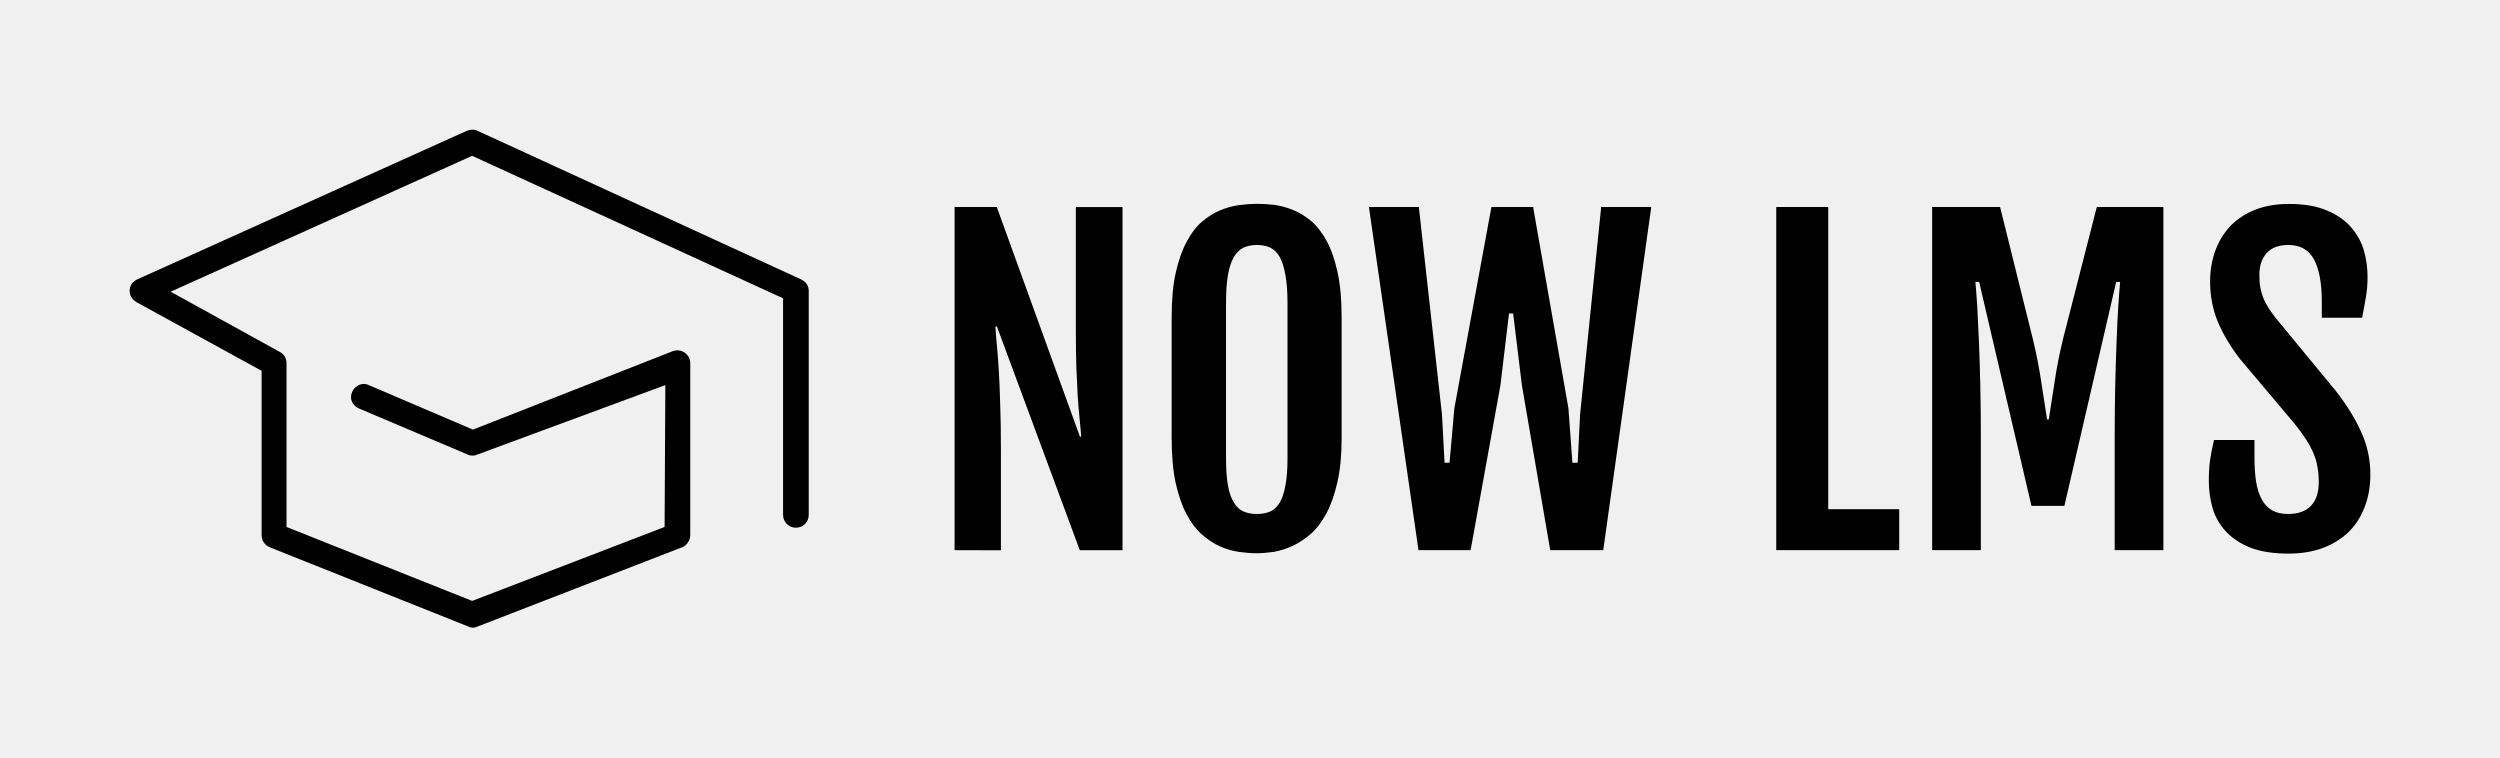
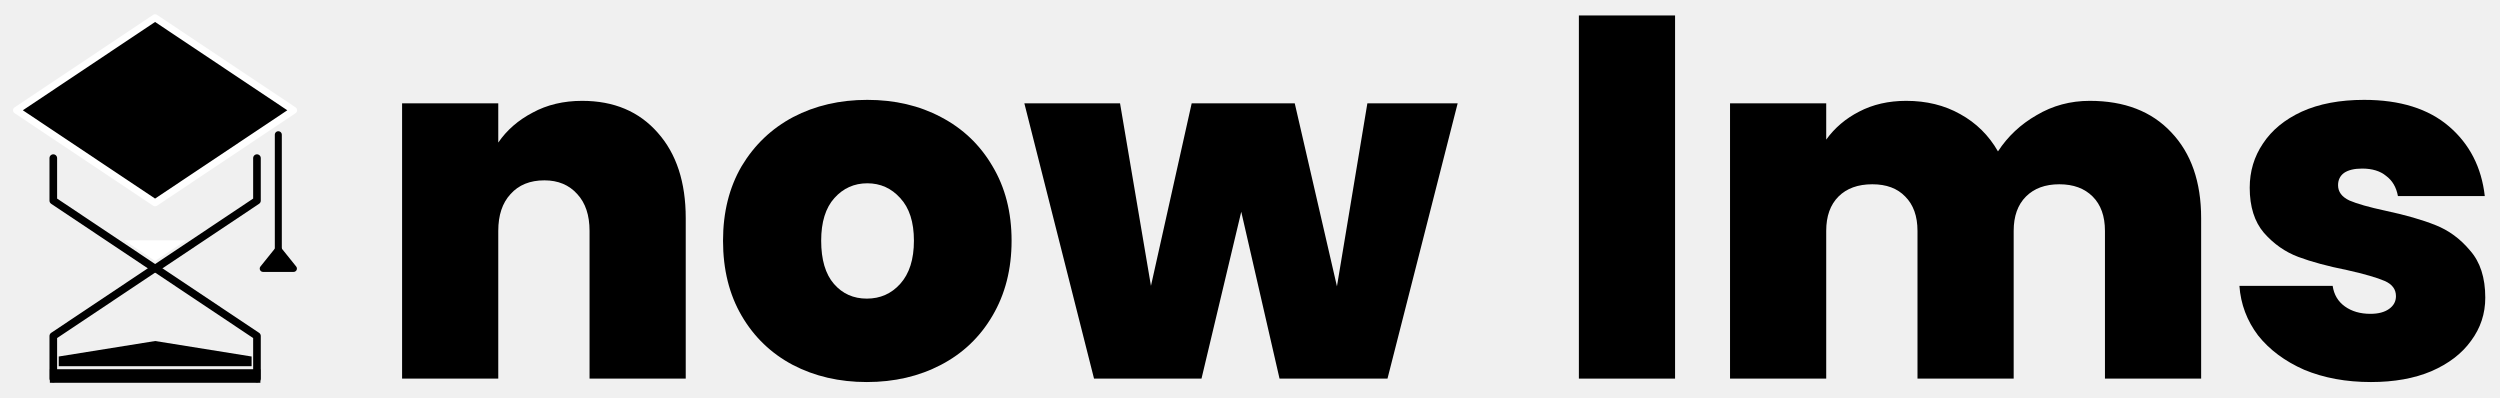
- <svg xmlns="http://www.w3.org/2000/svg" width="38.567mm" height="11.684mm" viewBox="0 0 38.567 11.684" version="1.1" id="svg5">
-   <defs id="defs2" />
-   <g id="layer1" transform="translate(-15.72107,-96.21278)">
-     <g fill="#ead017" color="#ead017" transform="matrix(0.1164167,0,0,0.1164167,17.13758,96.22787)" id="g21" style="fill:#000000">
-       <svg width="100" height="100" x="0.0" y="0.0" viewBox="0 0 100 100" version="1.1" id="svg19" style="fill:#000000">
-         <g id="g17" style="fill:#000000">
-           <g id="g15" style="fill:#000000">
-             <path d="m 75.9,69.7 -25.5,9.8 v 0 L 25.8,69.7 v 0 V 48 c 0,-0.6 -0.3,-1.2 -0.9,-1.5 L 7.5,36.9 7.4,39.9 51.1,20.2 h -1.4 l 41.9,19.2 v 0 28.7 c 0,0.9 0.7,1.7 1.7,1.7 0.9,0 1.7,-0.7 1.7,-1.7 V 38.4 c 0,-0.7 -0.4,-1.2 -1,-1.5 L 51.1,17.2 C 50.7,17 50.2,17 49.7,17.2 L 6,36.9 c -1.3,0.6 -1.3,2.3 -0.1,3 L 23.4,49.5 22.5,48 v 22.8 c 0,0.7 0.4,1.3 1.1,1.6 l 26.3,10.5 c 0.4,0.2 0.8,0.2 1.2,0 L 78.2,72.4 c 0.6,-0.2 1.1,-0.9 1.1,-1.6 V 48 c 0,-1.2 -1.2,-2 -2.3,-1.6 L 50.5,56.8 v 0 L 36.7,50.9 c -0.8,-0.4 -1.8,0 -2.2,0.9 -0.4,0.9 0,1.8 0.9,2.2 l 14.4,6.1 c 0.4,0.2 0.9,0.2 1.3,0 L 76,50.9" id="path13" style="fill:#000000" />
-           </g>
-         </g>
-       </svg>
-     </g>
-     <path fill="#000000" fill-rule="nonzero" d="m 30.447,104.7 v -5.294 h 0.651 l 1.283,3.543 h 0.019 q -0.008,-0.124 -0.024,-0.275 -0.016,-0.153 -0.029,-0.347 -0.011,-0.193 -0.021,-0.439 -0.008,-0.243 -0.008,-0.55 v 0 -1.931 h 0.72 v 5.294 h -0.659 l -1.278,-3.45 h -0.024 q 0.008,0.14 0.024,0.302 0.016,0.164 0.029,0.384 0.013,0.22 0.021,0.513 0.011,0.294 0.011,0.696 v 0 1.556 z m 4.667,0.048 v 0 q -0.127,0 -0.278,-0.021 -0.148,-0.021 -0.294,-0.085 -0.146,-0.066 -0.28,-0.185 -0.135,-0.119 -0.238,-0.315 -0.103,-0.196 -0.167,-0.482 -0.061,-0.286 -0.061,-0.683 v 0 -1.876 q 0,-0.402 0.064,-0.685 0.064,-0.283 0.169,-0.476 0.103,-0.196 0.238,-0.31 0.135,-0.114 0.283,-0.175 0.148,-0.061 0.294,-0.079 0.146,-0.019 0.27,-0.019 v 0 q 0.116,0 0.262,0.016 0.143,0.019 0.288,0.077 0.143,0.056 0.28,0.169 0.135,0.114 0.241,0.307 0.106,0.193 0.169,0.482 0.064,0.286 0.064,0.693 v 0 1.876 q 0,0.392 -0.066,0.677 -0.064,0.283 -0.169,0.479 -0.106,0.198 -0.243,0.318 -0.138,0.119 -0.283,0.185 -0.143,0.066 -0.286,0.09 -0.143,0.021 -0.257,0.021 z m 0,-0.606 v 0 q 0.116,0 0.206,-0.04 0.087,-0.04 0.146,-0.14 0.056,-0.098 0.085,-0.262 0.032,-0.161 0.032,-0.41 v 0 -2.41 q 0,-0.254 -0.032,-0.423 -0.029,-0.172 -0.085,-0.275 -0.058,-0.103 -0.146,-0.148 -0.09,-0.042 -0.206,-0.042 v 0 q -0.122,0 -0.212,0.042 -0.09,0.045 -0.148,0.148 -0.061,0.103 -0.09,0.275 -0.029,0.169 -0.029,0.423 v 0 2.41 q 0,0.249 0.029,0.41 0.029,0.164 0.09,0.262 0.058,0.101 0.148,0.14 0.09,0.04 0.212,0.04 z m 2.49,0.558 -0.765,-5.294 h 0.77 l 0.357,3.199 0.04,0.746 h 0.077 l 0.074,-0.839 0.572,-3.106 h 0.643 l 0.545,3.106 0.061,0.839 h 0.082 l 0.037,-0.746 0.325,-3.199 h 0.773 l -0.741,5.294 h -0.818 l -0.437,-2.545 -0.135,-1.106 h -0.064 l -0.132,1.106 -0.46,2.545 z m 5.519,0 v -5.294 h 0.802 V 104.068 h 1.095 v 0.632 z m 2.405,0 v -5.294 h 1.048 l 0.508,2.048 q 0.082,0.341 0.127,0.651 0.048,0.307 0.09,0.579 v 0 h 0.026 q 0.042,-0.273 0.09,-0.579 0.045,-0.31 0.127,-0.651 v 0 l 0.524,-2.048 h 1.027 v 5.294 h -0.751 v -1.752 q 0,-0.402 0.008,-0.775 0.008,-0.373 0.021,-0.683 0.011,-0.312 0.026,-0.55 0.016,-0.241 0.029,-0.378 v 0 h -0.061 l -0.799,3.455 h -0.508 l -0.807,-3.455 h -0.058 q 0.013,0.138 0.029,0.378 0.013,0.238 0.026,0.55 0.013,0.31 0.021,0.683 0.008,0.373 0.008,0.775 v 0 1.752 z m 4.268,-1.072 v 0 q 0,-0.172 0.019,-0.315 0.021,-0.146 0.061,-0.312 v 0 h 0.624 v 0.257 q 0,0.214 0.024,0.378 0.026,0.164 0.087,0.278 0.061,0.114 0.161,0.172 0.101,0.056 0.246,0.056 v 0 q 0.23,0 0.352,-0.124 0.122,-0.127 0.122,-0.368 v 0 q 0,-0.124 -0.019,-0.228 -0.016,-0.106 -0.058,-0.206 -0.042,-0.103 -0.114,-0.217 -0.071,-0.111 -0.183,-0.251 v 0 l -0.839,-0.995 q -0.222,-0.286 -0.344,-0.577 -0.119,-0.288 -0.119,-0.616 v 0 q 0,-0.265 0.082,-0.484 0.082,-0.22 0.235,-0.381 0.156,-0.159 0.384,-0.249 0.228,-0.087 0.516,-0.087 v 0 q 0.352,0 0.585,0.101 0.235,0.098 0.373,0.259 0.14,0.161 0.198,0.36 0.056,0.201 0.056,0.402 v 0 q 0,0.172 -0.026,0.315 -0.024,0.146 -0.058,0.318 v 0 h -0.622 v -0.251 q 0,-0.421 -0.119,-0.646 -0.122,-0.225 -0.394,-0.225 v 0 q -0.228,0 -0.339,0.127 -0.111,0.124 -0.111,0.336 v 0 q 0,0.111 0.016,0.201 0.019,0.09 0.05,0.167 0.032,0.074 0.079,0.146 0.045,0.071 0.106,0.148 v 0 l 0.931,1.13 q 0.257,0.331 0.392,0.638 0.138,0.304 0.138,0.646 v 0 q 0,0.283 -0.09,0.508 -0.087,0.228 -0.251,0.386 -0.164,0.156 -0.397,0.243 -0.233,0.085 -0.524,0.085 v 0 q -0.36,0 -0.598,-0.095 -0.235,-0.098 -0.378,-0.257 -0.14,-0.156 -0.198,-0.357 -0.056,-0.204 -0.056,-0.413 z" id="path23" style="stroke-width:0.265;fill:#000000" />
+ <svg xmlns="http://www.w3.org/2000/svg" version="1.1" id="svg2" width="1698.112" height="270" viewBox="0 0 1698.112 270">
+   <defs id="defs6">
+     <rect x="1575.095" y="-275.017" width="2987.68" height="825.05" id="rect24373" />
+   </defs>
+   <g id="g8" transform="matrix(1.333333,0,0,-1.333333,-58.0712,1525.561)">
+     <path d="m 122.552,1135.122 -70.572,-47.13 70.572,-47.129 70.572,47.129 -70.572,47.13" style="fill:#2d5288;fill-opacity:1;fill-rule:nonzero;stroke:none;stroke-width:0.026" id="path14" />
+     <path d="m 122.552,1135.122 -70.572,-47.13 70.572,-47.129 70.572,47.129 z" style="fill:#000000;fill-opacity:1;stroke:#ffffff;stroke-width:3.565;stroke-linecap:round;stroke-linejoin:round;stroke-miterlimit:10;stroke-dasharray:none;stroke-opacity:1" id="path16" />
+     <path d="m 174.46,1063.619 v -21.654 l -51.847,-34.624 h -0.061 l -51.847,34.624 v 21.654" style="fill:none;stroke:#000000;stroke-width:3.89;stroke-linecap:round;stroke-linejoin:round;stroke-miterlimit:10;stroke-dasharray:none;stroke-opacity:1" id="path18" />
+     <path d="m 185.338,1017.036 v 58.503" style="fill:none;stroke:#000000;stroke-width:3.565;stroke-linecap:round;stroke-linejoin:round;stroke-miterlimit:10;stroke-dasharray:none;stroke-opacity:1" id="path22" />
+     <path d="m 177.552,1007.341 7.786,9.695 7.786,-9.695 z" style="fill:#000000;fill-opacity:1;stroke:#000000;stroke-width:3.372;stroke-linecap:round;stroke-linejoin:round;stroke-miterlimit:10;stroke-dasharray:none;stroke-opacity:1" id="path24" />
+     <path d="m 174.46,951.341 v 21.654 l -51.847,34.624 h -0.061 L 70.705,972.995 v -21.654" style="fill:none;stroke:#000000;stroke-width:3.89;stroke-linecap:round;stroke-linejoin:round;stroke-miterlimit:10;stroke-dasharray:none;stroke-opacity:1" id="path295" />
+     <rect style="fill:#000000;fill-opacity:1;fill-rule:evenodd;stroke-width:0.141" id="rect319" width="107.246" height="6.908" x="68.958" y="-956.078" transform="scale(1,-1)" />
+     <path id="path18492" style="fill:#ffffff;fill-opacity:1;stroke:none;stroke-width:3.89;stroke-linecap:round;stroke-linejoin:round;stroke-miterlimit:10;stroke-dasharray:none;stroke-opacity:1" d="m 106.846,1021.737 15.706,-10.489 h 0.061 l 15.707,10.489 z" />
+     <path d="m 171.73,957.623 v 4.933 l -49.094,7.887 h -0.057 l -49.094,-7.887 v -4.933" style="fill:#000000;fill-opacity:1;stroke:none;stroke-width:1.807;stroke-linecap:round;stroke-linejoin:round;stroke-miterlimit:10;stroke-dasharray:none;stroke-opacity:1" id="path18671" />
+     <path d="m 340.139,1092.795 q 24.25,0 38.5,-16.25 14.25,-16 14.25,-43.5 v -81.75 h -49 v 75.25 q 0,12 -6.25,18.75 -6.25,7 -16.75,7 -11,0 -17.25,-7 -6.25,-6.75 -6.25,-18.75 v -75.25 h -49 v 140.25 h 49 v -20 q 6.5,9.5 17.5,15.25 11,6 25.25,6 z" style="font-weight:800;font-size:333.333px;line-height:1.25;font-family:Poppins;-inkscape-font-specification:'Poppins Ultra-Bold';white-space:pre;stroke-width:0.75;fill:#000000;fill-opacity:1" id="path4715" />
+     <path d="m 485.139,949.545 q -21,0 -37.75,8.75 -16.5,8.75 -26,25 -9.5,16.25 -9.5,38.25 0,21.75 9.5,38 9.75,16.25 26.25,25 16.75,8.75 37.75,8.75 21,0 37.5,-8.75 16.75,-8.75 26.25,-25 9.75,-16.25 9.75,-38 0,-21.75 -9.75,-38.25 -9.5,-16.25 -26.25,-25 -16.75,-8.75 -37.75,-8.75 z m 0,42.5 q 10.25,0 17,7.5 7,7.75 7,22 0,14.25 -7,21.75 -6.75,7.5 -16.75,7.5 -10,0 -16.75,-7.5 -6.75,-7.5 -6.75,-21.75 0,-14.5 6.5,-22 6.5,-7.5 16.75,-7.5 z" style="font-weight:800;font-size:333.333px;line-height:1.25;font-family:Poppins;-inkscape-font-specification:'Poppins Ultra-Bold';white-space:pre;stroke-width:0.75;fill:#000000;fill-opacity:1" id="path4717" />
+     <path d="M 786.139,1091.545 750.389,951.295 h -55 l -19.5,85 -20.25,-85 h -54.75 l -35.5,140.25 h 48.75 l 15.75,-93 20.75,93 h 52.5 l 21.5,-93.25 15.5,93.25 z" style="font-weight:800;font-size:333.333px;line-height:1.25;font-family:Poppins;-inkscape-font-specification:'Poppins Ultra-Bold';white-space:pre;stroke-width:0.75;fill:#000000;fill-opacity:1" id="path4719" />
+     <path d="M 896.888,1136.295 V 951.295 h -49 v 185 z" style="font-weight:800;font-size:333.333px;line-height:1.25;font-family:Poppins;-inkscape-font-specification:'Poppins Ultra-Bold';white-space:pre;stroke-width:0.75;fill:#000000;fill-opacity:1" id="path4721" />
+     <path d="m 1108.138,1092.795 q 26.5,0 41.5,-16 15.25,-16 15.25,-43.75 v -81.75 h -49 v 75.25 q 0,11.25 -6.25,17.5 -6.25,6.25 -17,6.25 -10.75,0 -17,-6.25 -6.25,-6.25 -6.25,-17.5 v -75.25 h -49 v 75.25 q 0,11.25 -6.25,17.5 -6,6.25 -16.75,6.25 -11,0 -17.25,-6.25 -6.25,-6.25 -6.25,-17.5 v -75.25 h -49 v 140.25 h 49 v -18.5 q 6.5,9 16.75,14.25 10.5,5.5 24,5.5 15.5,0 27.5,-6.75 12.25,-6.75 19.25,-19 7.5,11.5 19.75,18.5 12.25,7.25 27,7.25 z" style="font-weight:800;font-size:333.333px;line-height:1.25;font-family:Poppins;-inkscape-font-specification:'Poppins Ultra-Bold';white-space:pre;stroke-width:0.75;fill:#000000;fill-opacity:1" id="path4723" />
+     <path d="m 1251.387,949.545 q -19,0 -34,6.25 -14.75,6.5 -23.5,17.5 -8.5,11.25 -9.5,25.25 h 47.5 q 1,-6.75 6.25,-10.5 5.25,-3.75 13,-3.75 6,0 9.5,2.5 3.5,2.5 3.5,6.5 0,5.25 -5.75,7.75 -5.75,2.5 -19,5.5 -15,3 -25,6.75 -10,3.75 -17.5,12.25 -7.25,8.5 -7.25,23 0,12.5 6.75,22.5 6.75,10.25 19.75,16.25 13.25,6 31.75,6 27.5,0 43.25,-13.5 15.75,-13.5 18.25,-35.5 h -44.25 q -1.25,6.75 -6,10.25 -4.5,3.75 -12.25,3.75 -6,0 -9.25,-2.25 -3,-2.25 -3,-6.25 0,-5 5.75,-7.75 5.75,-2.5 18.5,-5.25 15.25,-3.25 25.25,-7.25 10.25,-4 17.75,-13 7.75,-8.75 7.75,-24 0,-12.25 -7.25,-22 -7,-9.75 -20.25,-15.5 -13,-5.5 -30.75,-5.5 z" style="font-weight:800;font-size:333.333px;line-height:1.25;font-family:Poppins;-inkscape-font-specification:'Poppins Ultra-Bold';white-space:pre;stroke-width:0.75;fill:#000000;fill-opacity:1" id="path4725" />
  </g>
</svg>
